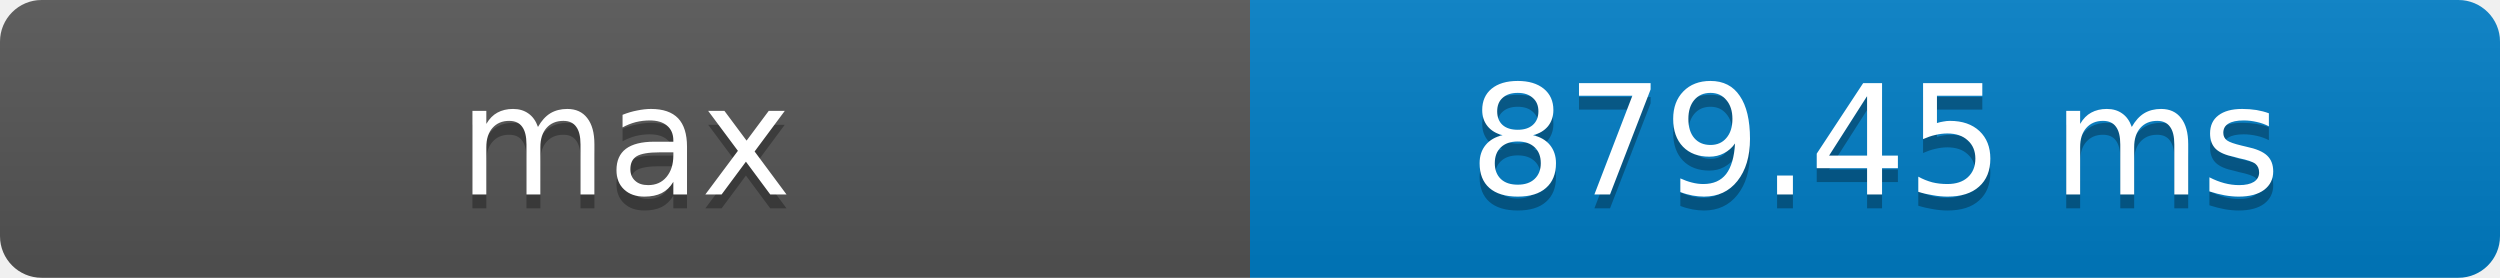
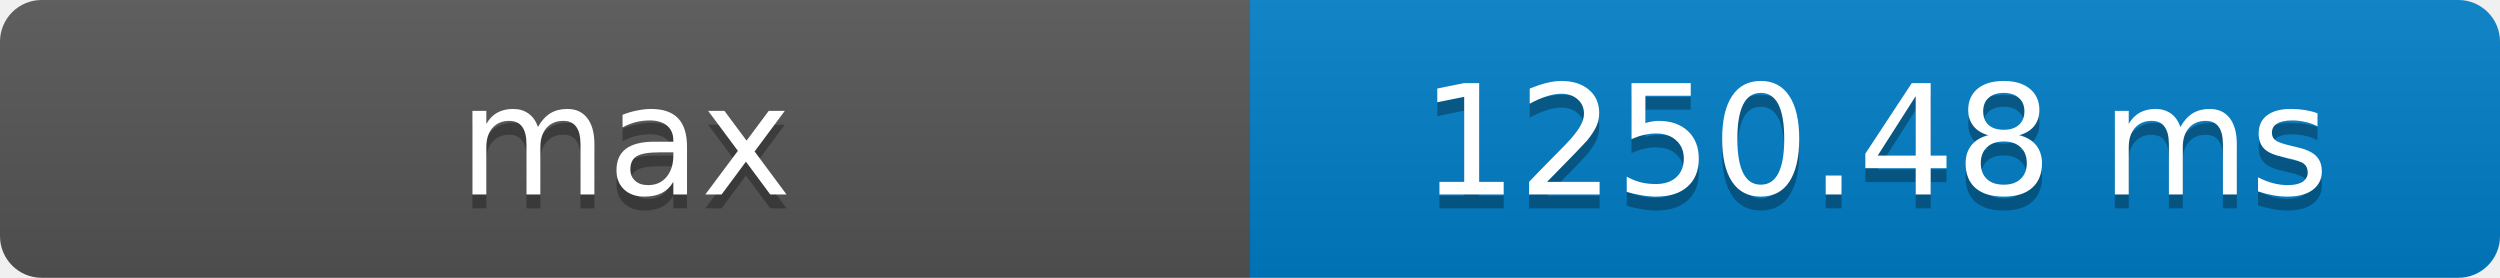
- <svg xmlns="http://www.w3.org/2000/svg" width="180" height="20" role="img" aria-label="max: 879.45 ms">
+ <svg xmlns="http://www.w3.org/2000/svg" width="180" height="20" role="img" aria-label="max: 1250.48 ms">
  <defs>
    <clipPath id="round">
      <rect width="180" height="20" rx="3" fill="#fff" />
    </clipPath>
    <linearGradient id="shade" x2="0" y2="100%">
      <stop offset="0" stop-color="#bbb" stop-opacity=".1" />
      <stop offset="1" stop-opacity=".1" />
    </linearGradient>
  </defs>
  <g clip-path="url(#round)">
    <rect width="90" height="20" fill="#555" />
    <rect x="90" width="90" height="20" fill="#007ec6" />
    <rect width="180" height="20" fill="url(#shade)" />
  </g>
  <g fill="#fff" text-anchor="middle" font-family="Verdana,Geneva,DejaVu Sans,sans-serif" font-size="11">
    <text x="45" y="15" fill="#010101" fill-opacity=".3">max</text>
    <text x="45" y="14">max</text>
-     <text x="135" y="15" fill="#010101" fill-opacity=".3">879.45 ms</text>
-     <text x="135" y="14">879.45 ms</text>
+     <text x="135" y="15" fill="#010101" fill-opacity=".3">1250.48 ms</text>
+     <text x="135" y="14">1250.48 ms</text>
  </g>
</svg>
